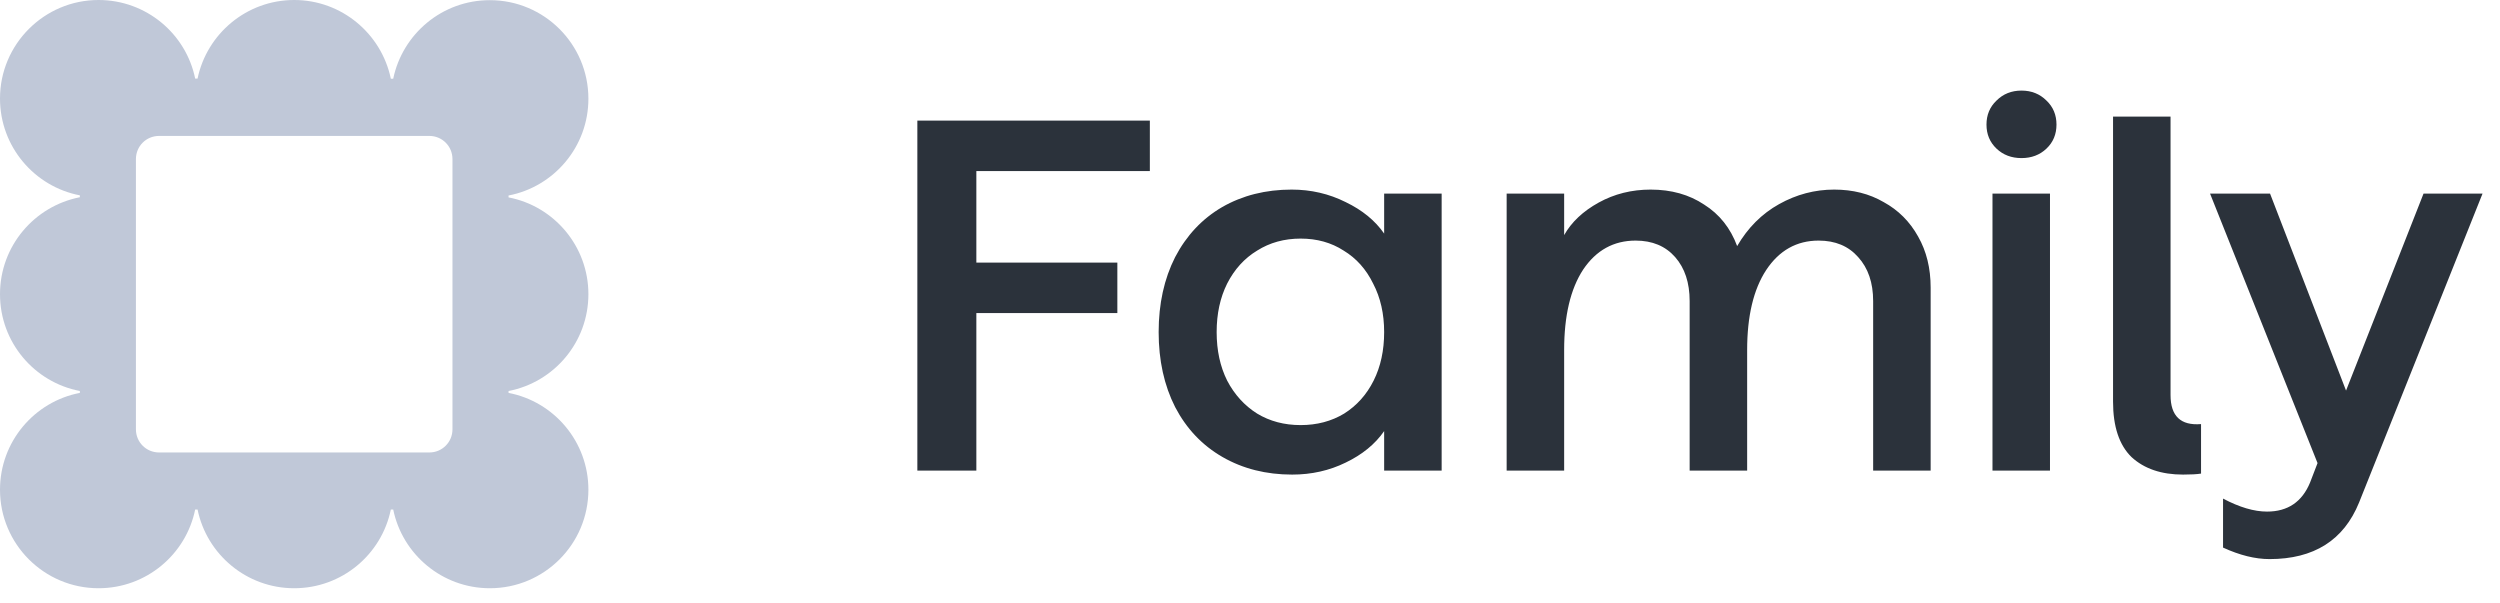
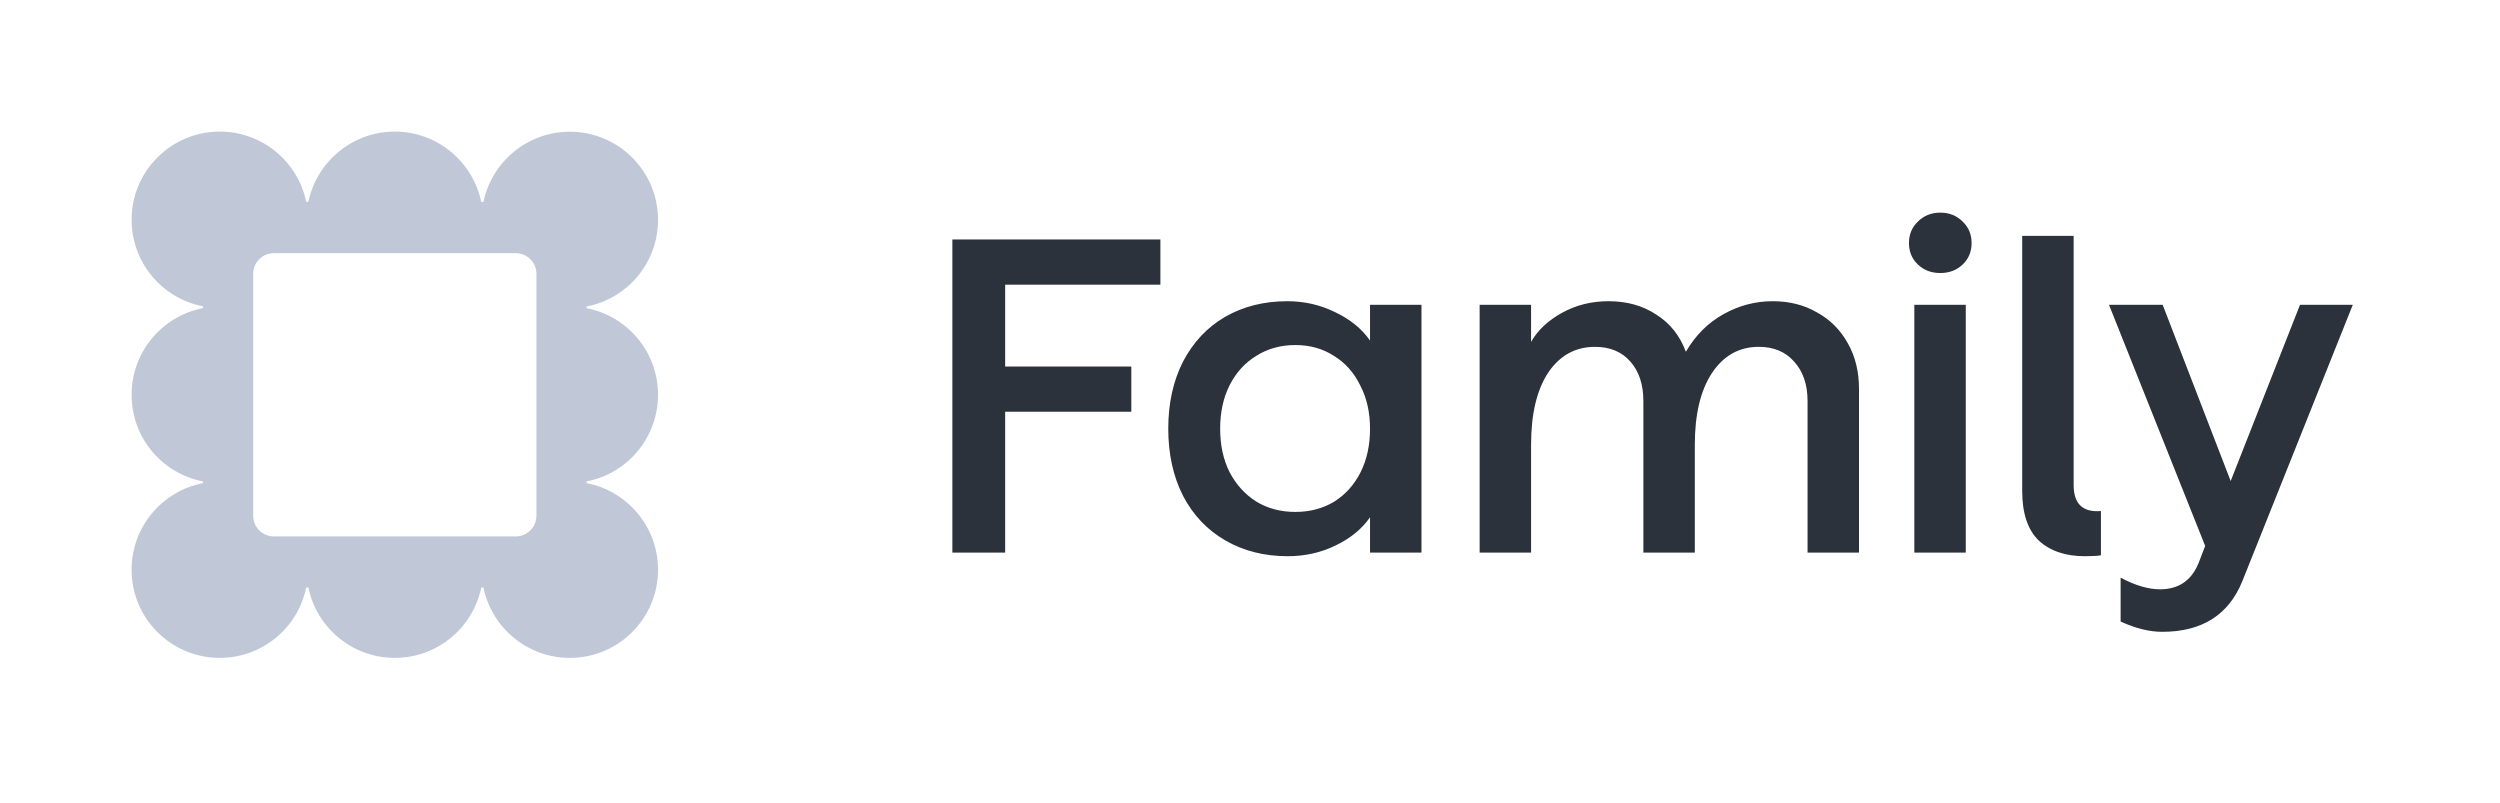
- <svg xmlns="http://www.w3.org/2000/svg" width="170" height="41" viewBox="0 0 170 41" fill="none">
-   <path d="M62.38 8.2H78.19V11.634H66.392V17.856H75.98V21.29H66.392V32H62.38V8.2ZM87.866 32.272C86.098 32.272 84.522 31.875 83.14 31.082C81.757 30.289 80.68 29.155 79.91 27.682C79.162 26.209 78.788 24.509 78.788 22.582C78.788 20.655 79.162 18.955 79.91 17.482C80.68 16.009 81.746 14.875 83.106 14.082C84.488 13.289 86.064 12.892 87.832 12.892C89.146 12.892 90.37 13.175 91.504 13.742C92.637 14.286 93.51 15 94.122 15.884V13.164H98.032V32H94.122V29.314C93.51 30.198 92.637 30.912 91.504 31.456C90.393 32 89.18 32.272 87.866 32.272ZM82.732 22.582C82.732 23.829 82.97 24.928 83.446 25.88C83.944 26.832 84.624 27.58 85.486 28.124C86.347 28.645 87.333 28.906 88.444 28.906C89.554 28.906 90.54 28.645 91.402 28.124C92.263 27.58 92.932 26.832 93.408 25.88C93.884 24.928 94.122 23.829 94.122 22.582C94.122 21.335 93.872 20.236 93.374 19.284C92.898 18.309 92.229 17.561 91.368 17.04C90.529 16.496 89.554 16.224 88.444 16.224C87.333 16.224 86.347 16.496 85.486 17.04C84.624 17.561 83.944 18.309 83.446 19.284C82.97 20.236 82.732 21.335 82.732 22.582ZM124.722 12.892C125.992 12.892 127.114 13.175 128.088 13.742C129.086 14.286 129.868 15.068 130.434 16.088C131.001 17.085 131.284 18.241 131.284 19.556V32H127.374V20.474C127.374 19.227 127.034 18.23 126.354 17.482C125.697 16.734 124.802 16.36 123.668 16.36C122.172 16.36 120.982 17.029 120.098 18.366C119.237 19.681 118.806 21.494 118.806 23.806V32H114.896V20.474C114.896 19.227 114.568 18.23 113.91 17.482C113.253 16.734 112.358 16.36 111.224 16.36C109.728 16.36 108.538 17.017 107.654 18.332C106.793 19.647 106.362 21.471 106.362 23.806V32H102.452V13.164H106.362V15.986C106.861 15.102 107.643 14.365 108.708 13.776C109.774 13.187 110.952 12.892 112.244 12.892C113.65 12.892 114.862 13.232 115.882 13.912C116.925 14.569 117.673 15.51 118.126 16.734C118.852 15.487 119.804 14.535 120.982 13.878C122.161 13.221 123.408 12.892 124.722 12.892ZM135.489 13.164H139.399V32H135.489V13.164ZM137.461 10.75C136.781 10.75 136.215 10.535 135.761 10.104C135.308 9.673 135.081 9.129 135.081 8.472C135.081 7.815 135.308 7.271 135.761 6.84C136.215 6.387 136.781 6.16 137.461 6.16C138.141 6.16 138.708 6.387 139.161 6.84C139.615 7.271 139.841 7.815 139.841 8.472C139.841 9.129 139.615 9.673 139.161 10.104C138.708 10.535 138.141 10.75 137.461 10.75ZM149.671 32.204C149.399 32.249 148.991 32.272 148.447 32.272C146.974 32.272 145.807 31.875 144.945 31.082C144.107 30.266 143.687 29.008 143.687 27.308V7.928H147.597V26.866C147.597 28.294 148.289 28.951 149.671 28.838V32.204ZM154.329 38.018C153.355 38.018 152.301 37.757 151.167 37.236V33.904C152.278 34.493 153.275 34.788 154.159 34.788C155.565 34.788 156.539 34.131 157.083 32.816L157.593 31.49L150.283 13.164H154.363L159.531 26.56L164.801 13.164H168.813L160.415 34.176C159.373 36.737 157.344 38.018 154.329 38.018Z" fill="#2B323B" />
-   <path d="M40.011 20.005C40.011 16.741 37.673 14.016 34.581 13.423V13.294C37.673 12.701 40.011 9.976 40.011 6.712C40.011 3.006 37.005 0.011 33.31 0.011C30.067 0.011 27.374 2.305 26.738 5.354H26.577C25.941 2.295 23.237 0 20.005 0C16.773 0 14.069 2.295 13.434 5.343H13.272C12.648 2.295 9.943 0 6.701 0C3.006 0 0 3.006 0 6.701C0 9.965 2.338 12.691 5.43 13.283V13.412C2.338 14.016 0 16.73 0 20.005C0 23.28 2.338 25.995 5.43 26.588V26.717C2.338 27.309 0 30.035 0 33.299C0 37.005 3.006 40 6.701 40C9.943 40 12.648 37.705 13.272 34.646H13.434C14.059 37.695 16.763 40 20.005 40C23.248 40 25.952 37.705 26.577 34.646H26.738C27.363 37.695 30.067 40 33.31 40C37.016 40 40.011 36.994 40.011 33.299C40.011 30.035 37.673 27.309 34.581 26.717V26.588C37.673 25.995 40.011 23.27 40.011 20.005ZM30.768 29.195C30.768 30.067 30.067 30.768 29.195 30.768H10.816C9.943 30.768 9.243 30.067 9.243 29.195V10.816C9.243 9.943 9.943 9.243 10.816 9.243H29.195C30.067 9.243 30.768 9.943 30.768 10.816V29.195Z" fill="#C0C8D8" />
+ <svg xmlns="http://www.w3.org/2000/svg" width="190" height="61" viewBox="0 0 190 61" fill="none">
+   <path d="M72.38 18.2H88.19V21.634H76.392V27.856H85.98V31.29H76.392V42H72.38V18.2ZM97.866 42.272C96.098 42.272 94.522 41.875 93.14 41.082C91.757 40.289 90.68 39.155 89.91 37.682C89.162 36.209 88.788 34.509 88.788 32.582C88.788 30.655 89.162 28.955 89.91 27.482C90.68 26.009 91.746 24.875 93.106 24.082C94.488 23.289 96.064 22.892 97.832 22.892C99.146 22.892 100.37 23.175 101.504 23.742C102.637 24.286 103.51 25 104.122 25.884V23.164H108.032V42H104.122V39.314C103.51 40.198 102.637 40.912 101.504 41.456C100.393 42 99.18 42.272 97.866 42.272ZM92.732 32.582C92.732 33.829 92.97 34.928 93.446 35.88C93.944 36.832 94.624 37.58 95.486 38.124C96.347 38.645 97.333 38.906 98.444 38.906C99.554 38.906 100.54 38.645 101.402 38.124C102.263 37.58 102.932 36.832 103.408 35.88C103.884 34.928 104.122 33.829 104.122 32.582C104.122 31.335 103.872 30.236 103.374 29.284C102.898 28.309 102.229 27.561 101.368 27.04C100.529 26.496 99.554 26.224 98.444 26.224C97.333 26.224 96.347 26.496 95.486 27.04C94.624 27.561 93.944 28.309 93.446 29.284C92.97 30.236 92.732 31.335 92.732 32.582ZM134.722 22.892C135.992 22.892 137.114 23.175 138.088 23.742C139.086 24.286 139.868 25.068 140.434 26.088C141.001 27.085 141.284 28.241 141.284 29.556V42H137.374V30.474C137.374 29.227 137.034 28.23 136.354 27.482C135.697 26.734 134.802 26.36 133.668 26.36C132.172 26.36 130.982 27.029 130.098 28.366C129.237 29.681 128.806 31.494 128.806 33.806V42H124.896V30.474C124.896 29.227 124.568 28.23 123.91 27.482C123.253 26.734 122.358 26.36 121.224 26.36C119.728 26.36 118.538 27.017 117.654 28.332C116.793 29.647 116.362 31.471 116.362 33.806V42H112.452V23.164H116.362V25.986C116.861 25.102 117.643 24.365 118.708 23.776C119.774 23.187 120.952 22.892 122.244 22.892C123.65 22.892 124.862 23.232 125.882 23.912C126.925 24.569 127.673 25.51 128.126 26.734C128.852 25.487 129.804 24.535 130.982 23.878C132.161 23.221 133.408 22.892 134.722 22.892ZM145.489 23.164H149.399V42H145.489V23.164ZM147.461 20.75C146.781 20.75 146.215 20.535 145.761 20.104C145.308 19.673 145.081 19.129 145.081 18.472C145.081 17.815 145.308 17.271 145.761 16.84C146.215 16.387 146.781 16.16 147.461 16.16C148.141 16.16 148.708 16.387 149.161 16.84C149.615 17.271 149.841 17.815 149.841 18.472C149.841 19.129 149.615 19.673 149.161 20.104C148.708 20.535 148.141 20.75 147.461 20.75ZM159.671 42.204C159.399 42.249 158.991 42.272 158.447 42.272C156.974 42.272 155.807 41.875 154.945 41.082C154.107 40.266 153.687 39.008 153.687 37.308V17.928H157.597V36.866C157.597 38.294 158.289 38.951 159.671 38.838V42.204ZM164.329 48.018C163.355 48.018 162.301 47.757 161.167 47.236V43.904C162.278 44.493 163.275 44.788 164.159 44.788C165.565 44.788 166.539 44.131 167.083 42.816L167.593 41.49L160.283 23.164H164.363L169.531 36.56L174.801 23.164H178.813L170.415 44.176C169.373 46.737 167.344 48.018 164.329 48.018Z" fill="#2B323B" />
+   <path d="M50.011 30.005C50.011 26.741 47.673 24.016 44.581 23.423V23.294C47.673 22.701 50.011 19.976 50.011 16.712C50.011 13.006 47.005 10.011 43.31 10.011C40.067 10.011 37.374 12.305 36.739 15.354H36.577C35.941 12.295 33.237 10 30.005 10C26.773 10 24.07 12.295 23.434 15.343H23.272C22.648 12.295 19.943 10 16.701 10C13.006 10 10 13.006 10 16.701C10 19.965 12.338 22.691 15.43 23.283V23.412C12.338 24.016 10 26.73 10 30.005C10 33.28 12.338 35.995 15.43 36.588V36.717C12.338 37.309 10 40.035 10 43.299C10 47.005 13.006 50 16.701 50C19.943 50 22.648 47.705 23.272 44.646H23.434C24.059 47.695 26.763 50 30.005 50C33.248 50 35.952 47.705 36.577 44.646H36.739C37.363 47.695 40.067 50 43.31 50C47.016 50 50.011 46.994 50.011 43.299C50.011 40.035 47.673 37.309 44.581 36.717V36.588C47.673 35.995 50.011 33.27 50.011 30.005ZM40.768 39.195C40.768 40.067 40.067 40.768 39.195 40.768H20.816C19.943 40.768 19.243 40.067 19.243 39.195V20.816C19.243 19.943 19.943 19.243 20.816 19.243H39.195C40.067 19.243 40.768 19.943 40.768 20.816V39.195Z" fill="#C0C8D8" />
</svg>
